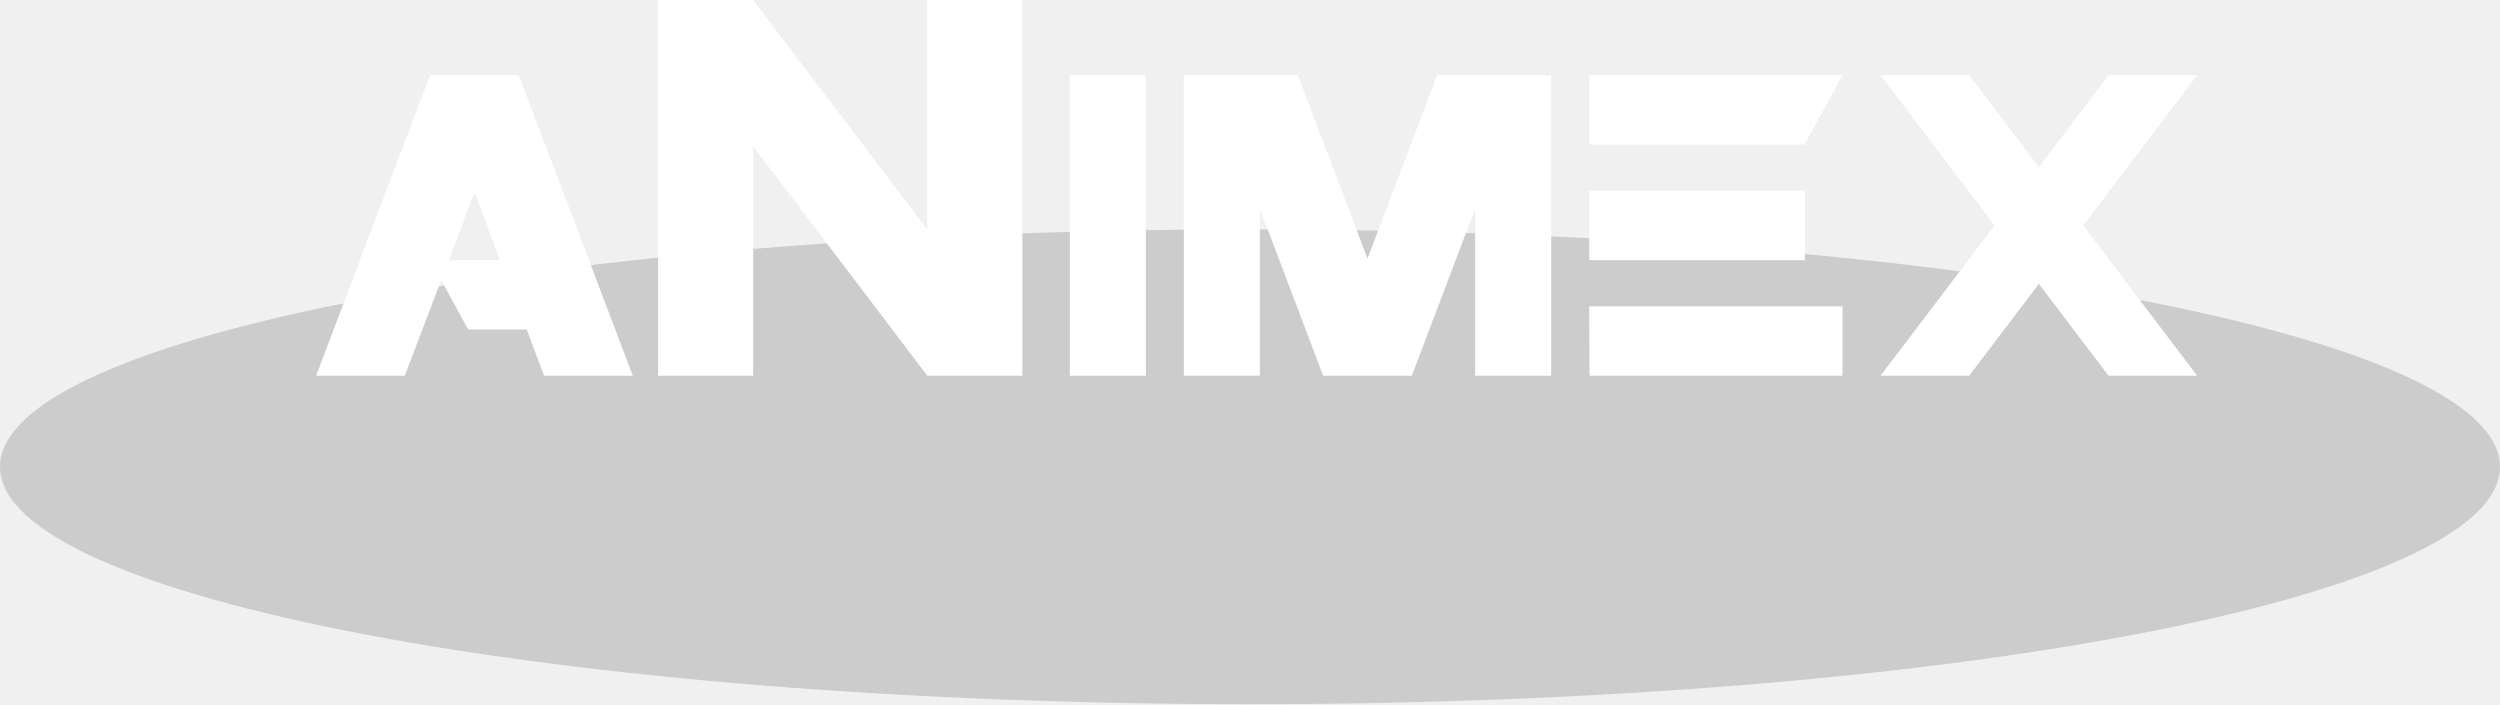
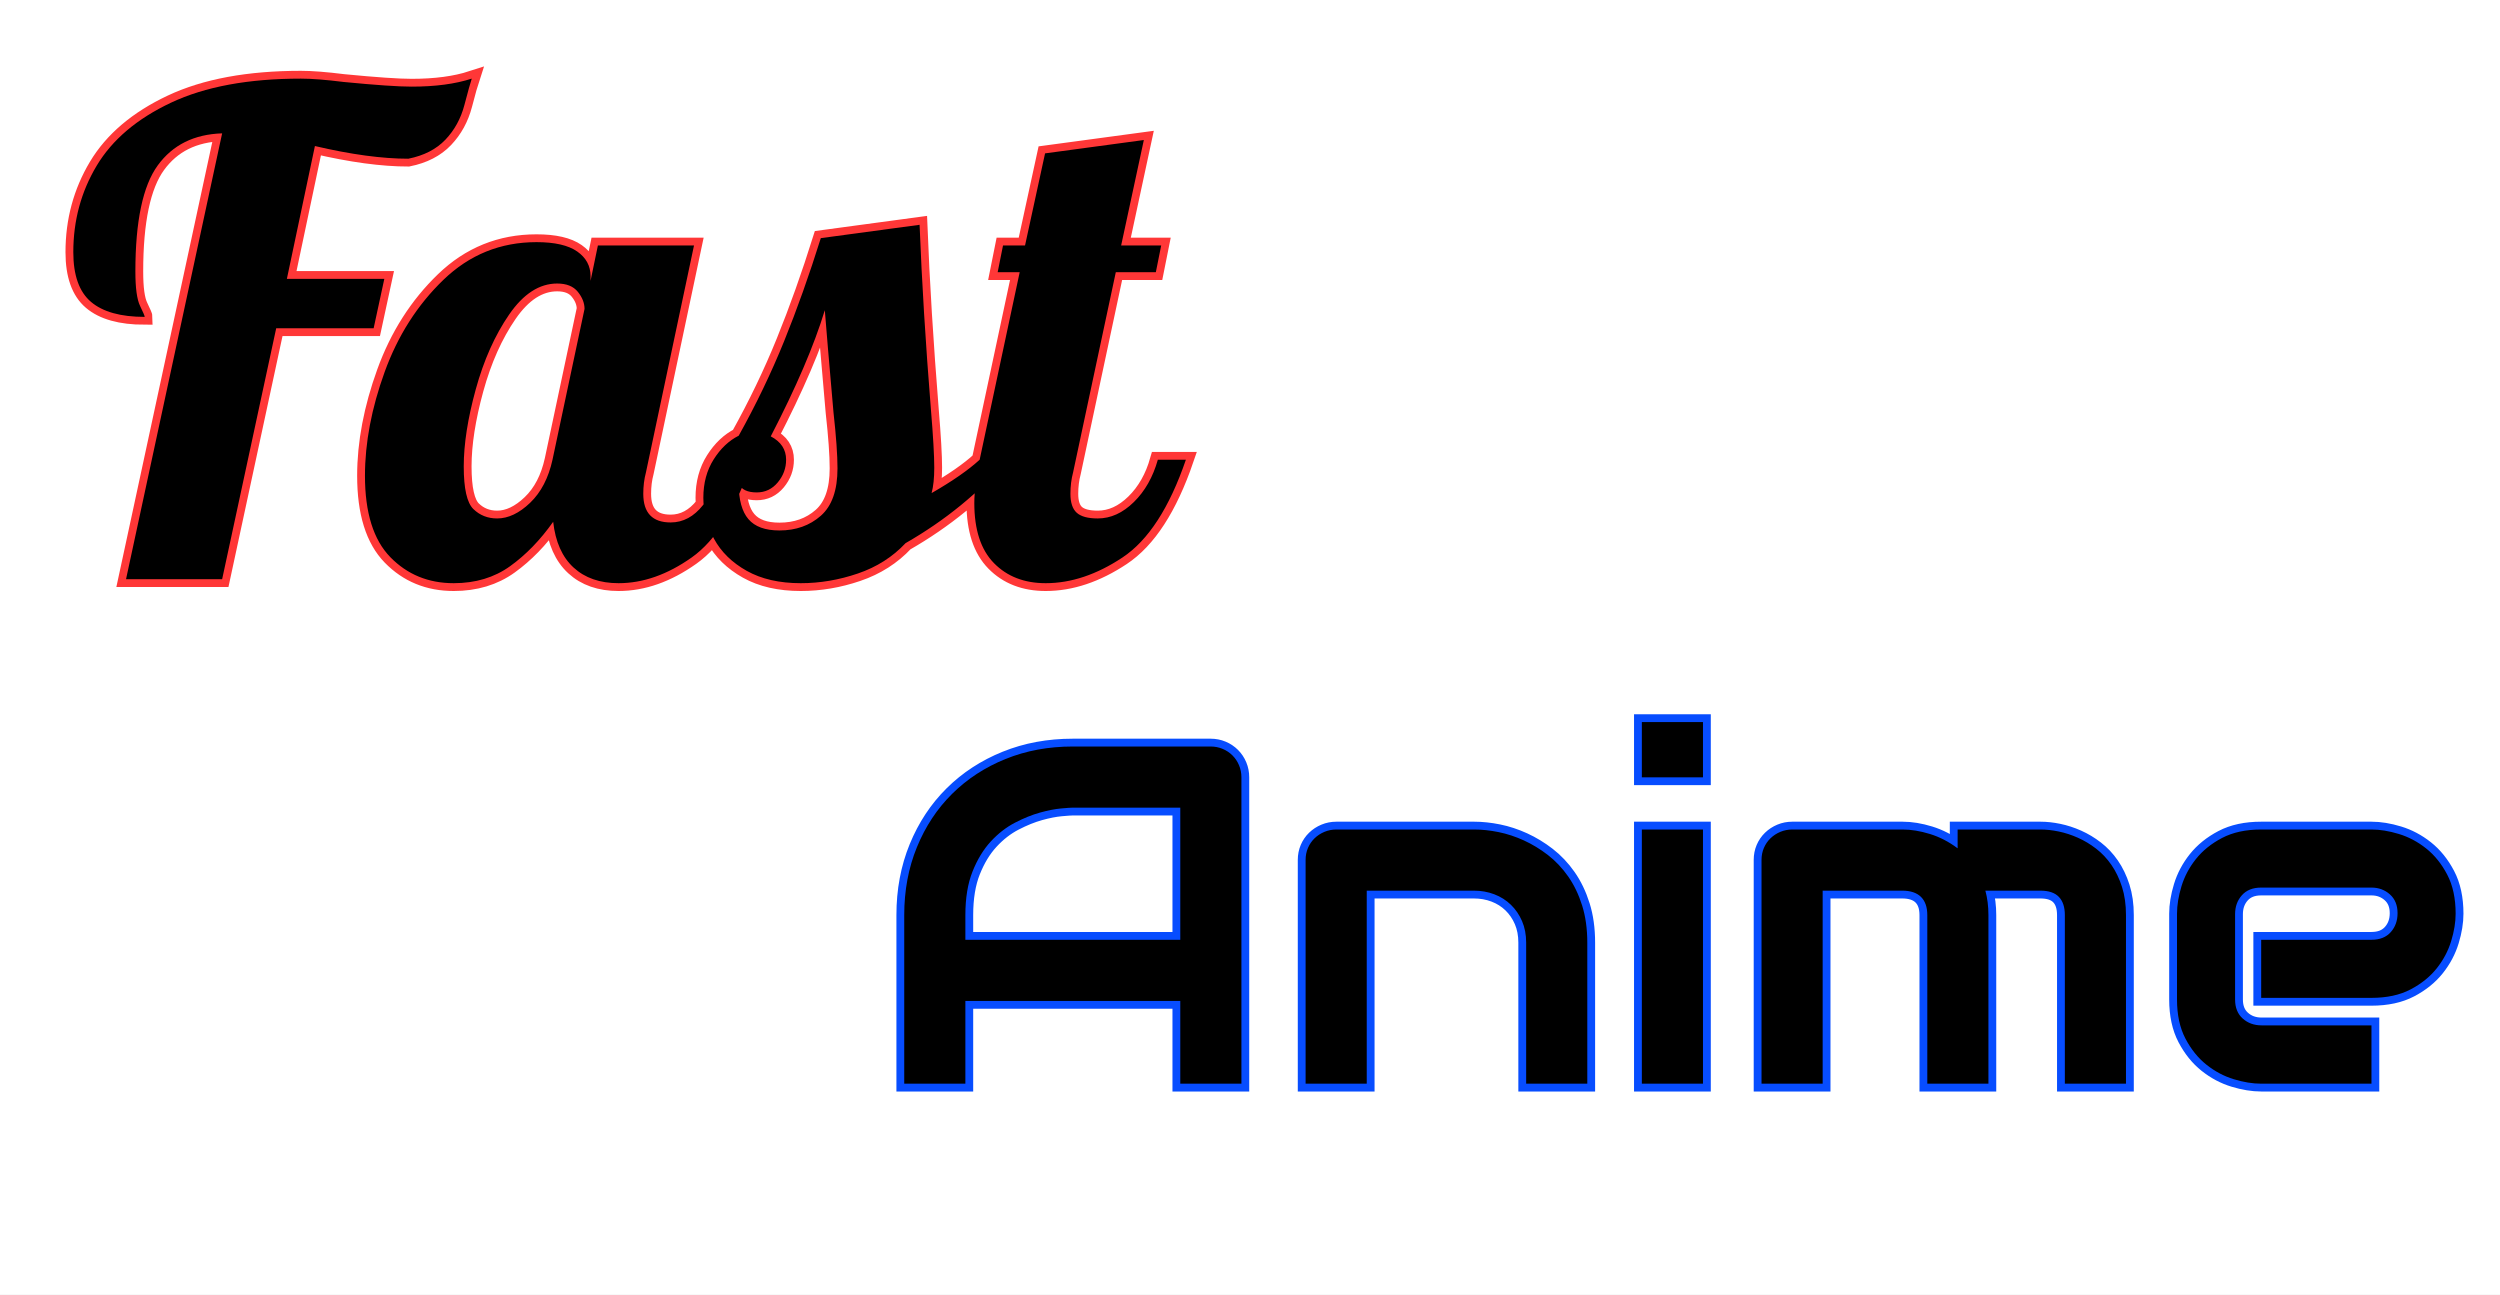
- <svg xmlns="http://www.w3.org/2000/svg" viewBox="0 0 1191.118 335.509" version="1.1" id="svg44" width="1191.118" height="335.509">
-   <defs id="defs48" />
-   <g id="g924" transform="translate(-222.1975,-768.6603)">
-     <ellipse cx="817.756" cy="991.067" rx="595.559" ry="113.102" fill="#546e7a" opacity="0.1" id="ellipse8" style="opacity:0.321;fill:#808080;fill-opacity:1;stroke-width:1.282" />
-     <g aria-label="aNimex" id="text16" style="font-style:normal;font-variant:normal;font-weight:normal;font-stretch:normal;font-size:78.202px;line-height:1.25;font-family:Protoculture;-inkscape-font-specification:Protoculture;fill:#ffffff;fill-opacity:1;stroke:none;stroke-width:1.955" transform="matrix(3.951368,0,0,3.606406,1192.763,1625.342)">
-       <path d="m -192.428,-200.544 -4.391,12.639 h -10.692 l 13.746,-39.712 h 10.692 l 13.746,39.712 h -10.692 l -2.1,-6.11 h -7.064 z m 7.102,-2.635 -3.093,-8.973 -3.093,8.973 z" style="font-style:normal;font-variant:normal;font-weight:normal;font-stretch:normal;font-family:Protoculture;-inkscape-font-specification:Protoculture;fill:#ffffff;fill-opacity:1;stroke-width:1.955" id="path1505" />
-       <path d="m -166.271,-237.545 h 11.455 l 21.002,30.319 v -30.319 h 11.455 v 49.64 h -11.455 l -21.002,-30.319 v 30.319 h -11.455 z" style="font-style:normal;font-variant:normal;font-weight:normal;font-stretch:normal;font-family:Protoculture;-inkscape-font-specification:Protoculture;fill:#ffffff;fill-opacity:1;stroke-width:1.955" id="path1507" />
-       <path d="m -107.467,-187.904 h -9.164 v -39.712 h 9.164 z" style="font-style:normal;font-variant:normal;font-weight:normal;font-stretch:normal;font-family:Protoculture;-inkscape-font-specification:Protoculture;fill:#ffffff;fill-opacity:1;stroke-width:1.955" id="path1509" />
-       <path d="m -93.72,-209.975 v 22.071 h -9.164 v -39.712 h 13.746 l 8.401,24.247 8.401,-24.247 h 13.746 v 39.712 h -9.164 v -22.071 l -7.637,22.071 h -10.692 z" style="font-style:normal;font-variant:normal;font-weight:normal;font-stretch:normal;font-family:Protoculture;-inkscape-font-specification:Protoculture;fill:#ffffff;fill-opacity:1;stroke-width:1.955" id="path1511" />
-       <path d="m -23.46,-227.617 -4.582,9.164 h -25.966 v -9.164 z m -30.548,15.274 h 26.004 v 9.164 h -26.004 z m 0,15.274 h 30.548 v 9.164 h -30.51 z" style="font-style:normal;font-variant:normal;font-weight:normal;font-stretch:normal;font-family:Protoculture;-inkscape-font-specification:Protoculture;fill:#ffffff;fill-opacity:1;stroke-width:1.955" id="path1513" />
-       <path d="m 5.56,-207.76 13.746,19.856 H 8.615 l -8.401,-12.143 -8.401,12.143 H -18.878 l 13.746,-19.856 -13.746,-19.856 h 10.692 l 8.401,12.143 8.401,-12.143 H 19.306 Z" style="font-style:normal;font-variant:normal;font-weight:normal;font-stretch:normal;font-family:Protoculture;-inkscape-font-specification:Protoculture;fill:#ffffff;fill-opacity:1;stroke-width:1.955" id="path1515" />
+ <svg xmlns="http://www.w3.org/2000/svg" xmlns:ns1="https://sketch.io/dtd/" version="1.1" ns1:metadata="eyJuYW1lIjoiRHJhd2luZy5za2V0Y2hwYWQiLCJjbGlwUGF0aCI6eyJlbmFibGVkIjp0cnVlLCJzdHlsZSI6eyJzdHJva2VTdHlsZSI6ImJsYWNrIiwibGluZVdpZHRoIjoxfX0sImRlc2NyaXB0aW9uIjoiTWFkZSB3aXRoIFNrZXRjaHBhZCIsIm1ldGFkYXRhIjp7fSwiZXhwb3J0RFBJIjo3MiwiZXhwb3J0Rm9ybWF0IjoicG5nIiwiZXhwb3J0UXVhbGl0eSI6MC45NSwidW5pdHMiOiJweCIsIndpZHRoIjoxNTk5LCJoZWlnaHQiOjgyOCwicGFnZXMiOlt7IndpZHRoIjoxNTk5LCJoZWlnaHQiOjgyOH1dLCJ1dWlkIjoiMmZjNTAxYjgtZGRjZS00ODJhLWE4MjQtOWExNmM0NTgwYjBmIn0=" width="1599" height="828" viewBox="0 0 1599 828" ns1:version="2021.2.16.1">
+   <path ns1:tool="rectangle" style="fill: #ffffff; mix-blend-mode: source-over; fill-opacity: 1; vector-effect: non-scaling-stroke;" d="M0 0 L1599 0 1599 828 0 828 z" />
+   <g ns1:tool="fancyText" style="mix-blend-mode: source-over;" transform="matrix(1,0,0,1,-283.3335,-3.220626)">
+     <g ns1:uid="1">
+       <g ns1:uid="2" style="paint-order: fill stroke markers;">
+         <path d="M 363.945 373.667L 425.415 88.514Q 398.522 89.368 384.222 109.004Q 369.921 128.64 369.921 176.877L 369.921 176.877Q 369.921 192.672 372.91 198.861Q 375.898 205.051 375.898 205.905L 375.898 205.905Q 352.846 205.905 341.534 196.3Q 330.222 186.695 330.222 164.498L 330.222 164.498Q 330.222 134.19 345.163 109.218Q 360.103 84.245 392.759 68.878Q 425.415 53.51 475.786 53.51L 475.786 53.51Q 486.031 53.51 503.106 55.645L 503.106 55.645Q 533.841 58.633 546.648 58.633L 546.648 58.633Q 569.272 58.633 585.066 53.51L 585.066 53.51Q 583.786 57.352 580.371 70.372Q 576.956 83.392 568.205 92.569Q 559.454 101.747 544.513 104.735L 544.513 104.735Q 519.328 104.735 484.751 96.625L 484.751 96.625L 466.822 181.573L 529.146 181.573L 522.316 213.162L 459.992 213.162L 425.415 373.667L 363.945 373.667ZZM 573.541 376.228Q 549.209 376.228 532.988 359.58Q 516.766 342.932 516.766 307.501L 516.766 307.501Q 516.766 275.912 529.359 241.122Q 541.952 206.332 566.924 182.213Q 591.896 158.095 626.473 158.095L 626.473 158.095Q 643.975 158.095 652.513 164.071Q 661.05 170.047 661.05 179.865L 661.05 179.865L 661.05 182.854L 665.746 160.229L 727.216 160.229L 696.481 305.367Q 694.773 311.77 694.773 319.027L 694.773 319.027Q 694.773 337.382 712.275 337.382L 712.275 337.382Q 724.228 337.382 732.979 326.284Q 741.73 315.185 746.852 297.256L 746.852 297.256L 764.781 297.256Q 748.986 343.359 725.722 359.793Q 702.457 376.228 678.979 376.228L 678.979 376.228Q 661.05 376.228 650.165 366.196Q 639.28 356.165 637.145 336.955L 637.145 336.955Q 624.766 354.457 609.612 365.343Q 594.458 376.228 573.541 376.228L 573.541 376.228ZZM 601.288 334.821Q 611.96 334.821 622.418 324.789Q 632.876 314.758 636.718 297.256L 636.718 297.256L 657.208 200.782Q 657.208 195.233 652.94 189.897Q 648.671 184.561 639.706 184.561L 639.706 184.561Q 622.631 184.561 608.971 204.411Q 595.311 224.26 587.628 252.221Q 579.944 280.181 579.944 301.525L 579.944 301.525Q 579.944 322.869 586.134 328.845Q 592.323 334.821 601.288 334.821L 601.288 334.821ZZM 795.516 376.228Q 775.026 376.228 760.939 368.331Q 746.852 360.434 740.022 347.841Q 733.192 335.248 733.192 321.588L 733.192 321.588Q 733.192 307.501 739.809 297.043Q 746.425 286.584 755.816 281.889L 755.816 281.889Q 772.465 252.007 784.844 221.486Q 797.223 190.964 808.322 155.534L 808.322 155.534L 871.5 146.996Q 873.634 201.636 878.756 265.24L 878.756 265.24Q 880.891 290.853 880.891 302.379L 880.891 302.379Q 880.891 312.197 879.183 318.6L 879.183 318.6Q 899.246 307.074 909.918 297.256L 909.918 297.256L 927.847 297.256Q 900.527 328.845 862.535 350.615L 862.535 350.615Q 850.156 363.849 832.014 370.038Q 813.871 376.228 795.516 376.228L 795.516 376.228ZZM 781.856 342.505Q 797.65 342.505 808.322 333.114Q 818.994 323.722 818.994 302.805L 818.994 302.805Q 818.994 289.999 816.433 266.948L 816.433 266.948Q 812.164 218.284 810.883 201.636L 810.883 201.636Q 800.638 235.359 776.306 282.315L 776.306 282.315Q 786.125 287.438 786.125 297.256L 786.125 297.256Q 786.125 305.367 780.789 311.77Q 775.453 318.173 767.342 318.173L 767.342 318.173Q 758.378 318.173 755.816 312.624L 755.816 312.624Q 755.816 327.991 762.006 335.248Q 768.196 342.505 781.856 342.505L 781.856 342.505ZZM 952.179 376.228Q 931.689 376.228 919.096 363.422Q 906.503 350.615 906.503 325.003L 906.503 325.003Q 906.503 314.331 909.918 297.256L 909.918 297.256L 935.531 177.304L 921.444 177.304L 924.859 160.229L 938.946 160.229L 951.752 101.32L 1014.93 92.783L 1000.416 160.229L 1026.028 160.229L 1022.613 177.304L 997.001 177.304L 969.681 305.367Q 967.973 311.77 967.973 319.027L 967.973 319.027Q 967.973 327.564 972.029 331.193Q 976.084 334.821 985.475 334.821L 985.475 334.821Q 997.855 334.821 1008.526 324.363Q 1019.198 313.904 1023.894 297.256L 1023.894 297.256L 1041.823 297.256Q 1026.028 343.359 1001.27 359.793Q 976.511 376.228 952.179 376.228L 952.179 376.228Z" ns1:uid="3" style="fill: #000000; stroke: #ff3737; stroke-width: 10; stroke-linecap: round; paint-order: stroke fill markers;" />
+       </g>
+     </g>
+   </g>
+   <g ns1:tool="fancyText" style="mix-blend-mode: source-over;" transform="matrix(1,0,0,1,550.8331,430.626)">
+     <g ns1:uid="1">
+       <g ns1:uid="2" style="paint-order: fill stroke markers;">
+         <path d="M 243.176 66.541L 243.176 262.5L 204.074 262.5L 204.074 209.562L 66.617 209.562L 66.617 262.5L 27.516 262.5L 27.516 154.67Q 27.516 131.059 35.637 111.207Q 43.758 91.355 58.195 77.068Q 72.633 62.781 92.334 54.811Q 112.035 46.84 135.346 46.84L 135.346 46.84L 223.475 46.84Q 227.535 46.84 231.145 48.344Q 234.754 49.848 237.461 52.555Q 240.168 55.262 241.672 58.871Q 243.176 62.48 243.176 66.541L 243.176 66.541ZZM 66.617 154.67L 66.617 170.461L 204.074 170.461L 204.074 85.941L 135.346 85.941Q 133.541 85.941 127.751 86.468Q 121.961 86.994 114.366 89.1Q 106.771 91.205 98.35 95.566Q 89.928 99.928 82.859 107.598Q 75.791 115.268 71.204 126.772Q 66.617 138.277 66.617 154.67L 66.617 154.67ZZM 464.4 172.266L 464.4 262.5L 425.299 262.5L 425.299 172.266Q 425.299 164.596 422.667 158.505Q 420.035 152.414 415.523 148.053Q 411.012 143.691 404.921 141.36Q 398.83 139.029 391.762 139.029L 391.762 139.029L 323.334 139.029L 323.334 262.5L 284.232 262.5L 284.232 119.328Q 284.232 115.268 285.736 111.733Q 287.24 108.199 289.947 105.567Q 292.654 102.936 296.264 101.432Q 299.873 99.928 303.934 99.928L 303.934 99.928L 392.062 99.928Q 399.432 99.928 407.628 101.582Q 415.824 103.236 423.87 106.921Q 431.916 110.605 439.21 116.245Q 446.504 121.885 452.144 129.931Q 457.783 137.977 461.092 148.504Q 464.4 159.031 464.4 172.266L 464.4 172.266ZZM 538.393 31.199L 538.393 66.541L 499.291 66.541L 499.291 31.199L 538.393 31.199ZZM 538.393 99.928L 538.393 262.5L 499.291 262.5L 499.291 99.928L 538.393 99.928ZZM 720.967 154.67L 720.967 262.5L 681.865 262.5L 681.865 154.67Q 681.865 147 677.805 143.015Q 673.744 139.029 665.773 139.029L 665.773 139.029L 614.941 139.029L 614.941 262.5L 575.84 262.5L 575.84 119.328Q 575.84 115.268 577.344 111.733Q 578.848 108.199 581.555 105.567Q 584.262 102.936 587.871 101.432Q 591.48 99.928 595.541 99.928L 595.541 99.928L 666.074 99.928Q 674.195 99.928 683.52 102.785Q 692.844 105.643 701.266 111.959L 701.266 111.959L 701.266 99.928L 754.203 99.928Q 759.768 99.928 765.934 101.206Q 772.1 102.484 778.19 105.191Q 784.281 107.898 789.846 112.185Q 795.41 116.471 799.621 122.562Q 803.832 128.652 806.389 136.623Q 808.945 144.594 808.945 154.67L 808.945 154.67L 808.945 262.5L 769.844 262.5L 769.844 154.67Q 769.844 147 766.009 143.015Q 762.174 139.029 754.203 139.029L 754.203 139.029L 719.012 139.029Q 720.967 146.248 720.967 154.67L 720.967 154.67ZZM 1019.793 153.768L 1019.793 153.768Q 1019.793 161.889 1016.936 171.288Q 1014.078 180.687 1007.687 188.733Q 1001.295 196.779 990.993 202.193Q 980.691 207.607 965.953 207.607L 965.953 207.607L 895.42 207.607L 895.42 170.461L 965.953 170.461Q 973.924 170.461 978.285 165.573Q 982.646 160.686 982.646 153.467L 982.646 153.467Q 982.646 145.797 977.759 141.436Q 972.871 137.074 965.953 137.074L 965.953 137.074L 895.42 137.074Q 887.449 137.074 883.088 141.962Q 878.727 146.85 878.727 154.068L 878.727 154.068L 878.727 208.66Q 878.727 216.48 883.614 220.842Q 888.502 225.203 895.721 225.203L 895.721 225.203L 965.953 225.203L 965.953 262.5L 895.42 262.5Q 887.299 262.5 877.899 259.643Q 868.5 256.785 860.454 250.394Q 852.408 244.002 846.994 233.7Q 841.58 223.398 841.58 208.66L 841.58 208.66L 841.58 153.768Q 841.58 145.646 844.438 136.247Q 847.295 126.848 853.687 118.802Q 860.078 110.756 870.38 105.342Q 880.682 99.928 895.42 99.928L 895.42 99.928L 965.953 99.928Q 974.074 99.928 983.474 102.785Q 992.873 105.643 1000.919 112.034Q 1008.965 118.426 1014.379 128.728Q 1019.793 139.029 1019.793 153.768Z" ns1:uid="3" style="fill: #000000; stroke: #074dff; stroke-width: 10; stroke-linecap: round; paint-order: stroke fill markers;" />
+       </g>
    </g>
  </g>
</svg>
